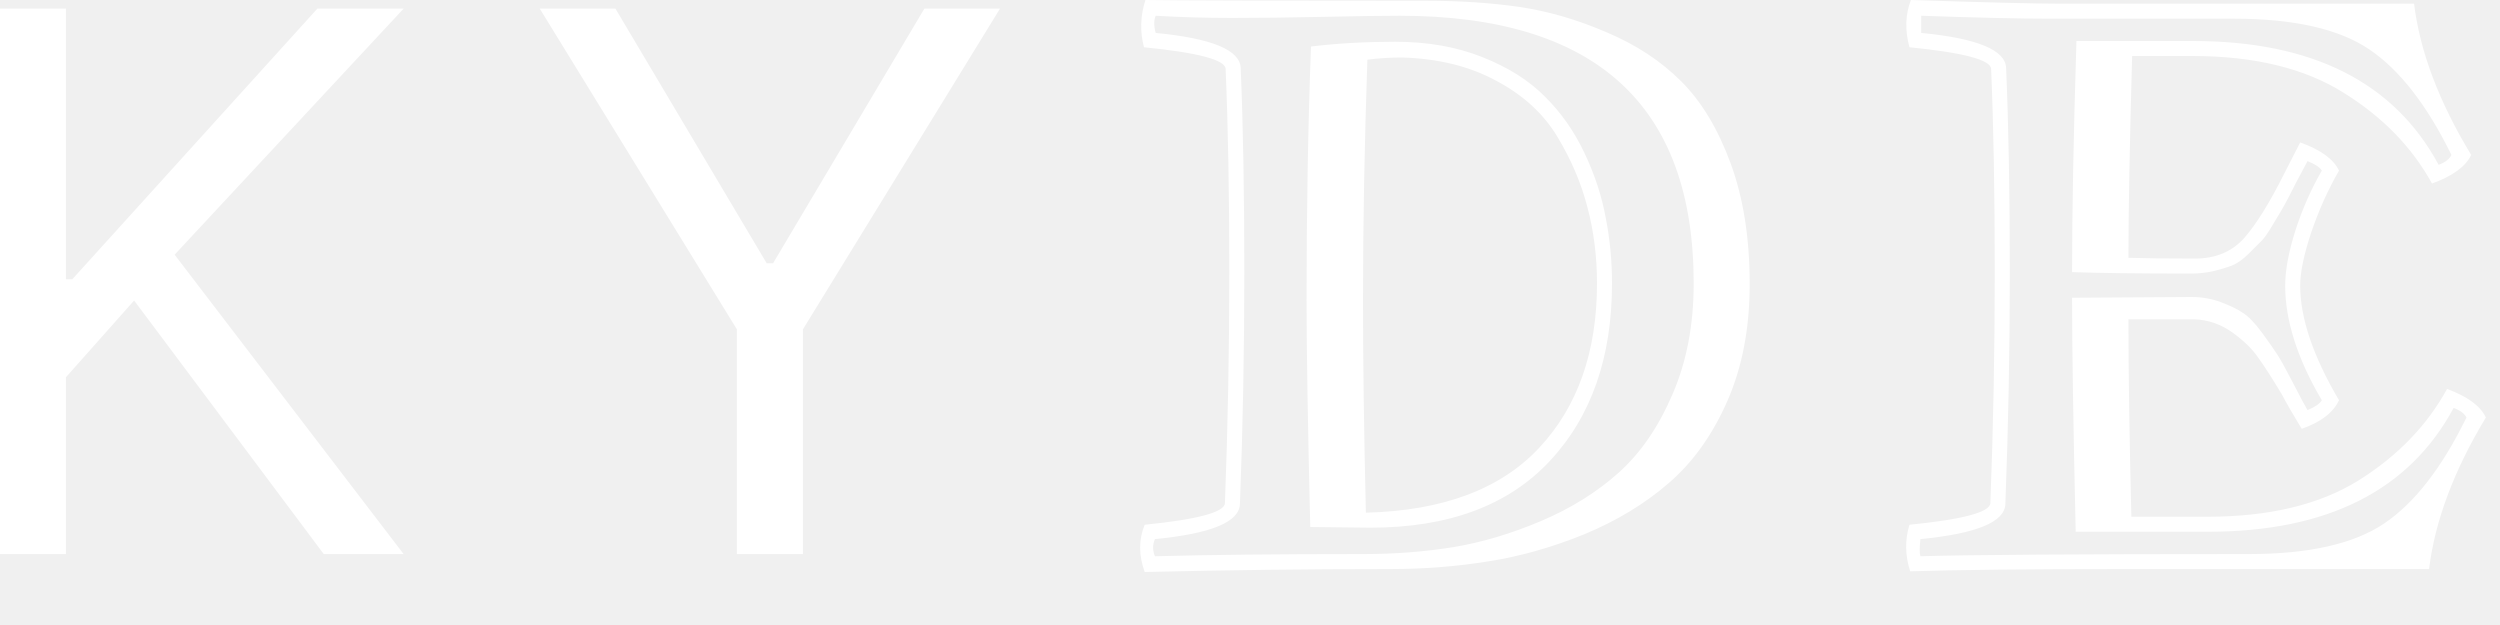
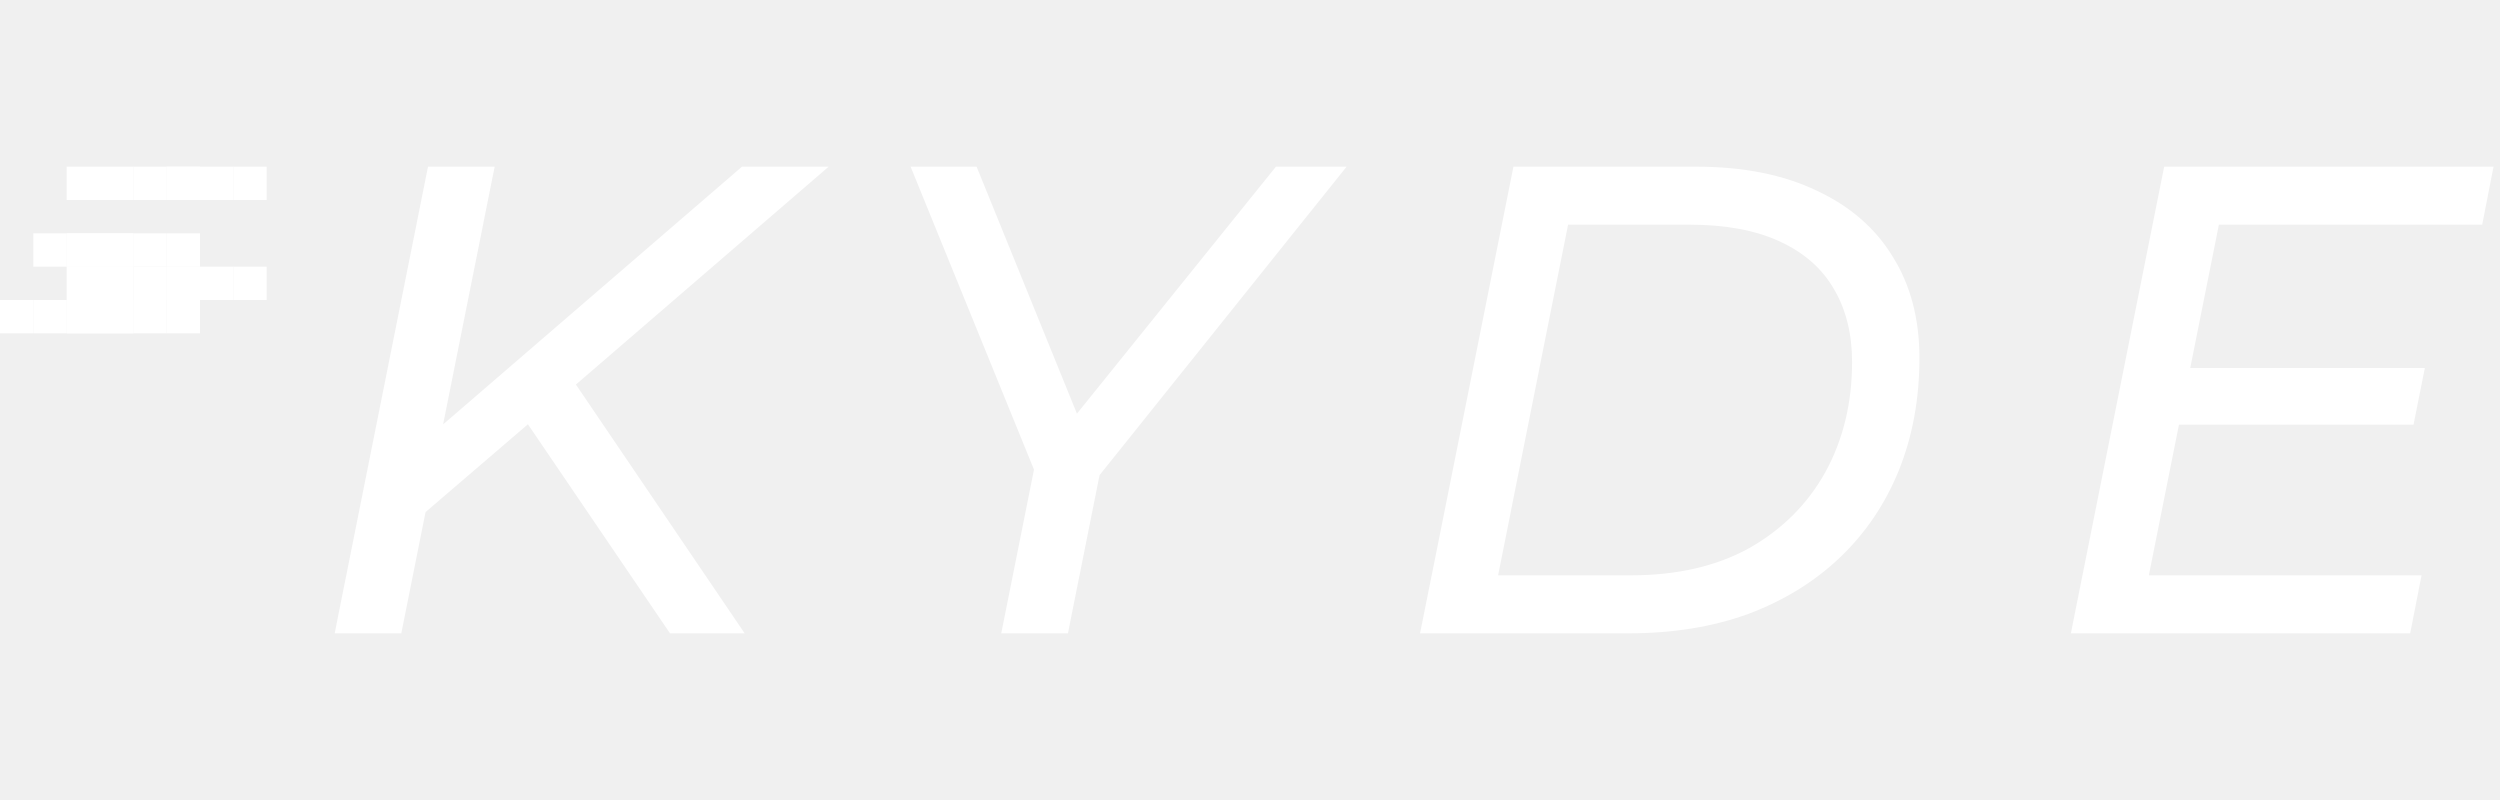
- <svg xmlns="http://www.w3.org/2000/svg" width="40" height="10" viewBox="0 0 40 10" fill="none">
-   <path d="M-0.002 8.865V0.138H1.055V4.468H1.157L5.078 0.138H6.458L2.794 4.075L6.458 8.865H5.18L2.146 4.808L1.055 6.036V8.865H-0.002ZM8.636 0.138H9.847L12.267 4.212H12.369L14.79 0.138H16L12.847 5.269V8.865H11.79V5.269L8.636 0.138ZM20.976 0.744C21.401 0.693 21.851 0.668 22.323 0.668C22.843 0.668 23.308 0.75 23.718 0.914C24.132 1.078 24.466 1.289 24.72 1.547C24.977 1.801 25.188 2.102 25.352 2.449C25.517 2.797 25.63 3.143 25.692 3.486C25.759 3.826 25.792 4.176 25.792 4.535C25.792 5.719 25.46 6.666 24.796 7.377C24.132 8.088 23.175 8.443 21.925 8.443L20.964 8.432C20.925 6.811 20.905 5.6 20.905 4.799C20.905 3.35 20.929 1.998 20.976 0.744ZM22.235 9.105C20.927 9.105 19.62 9.121 18.315 9.152C18.218 8.883 18.218 8.631 18.315 8.396C19.163 8.311 19.591 8.195 19.599 8.051C19.645 6.824 19.669 5.596 19.669 4.365C19.669 3.107 19.649 2.02 19.61 1.102C19.602 0.957 19.167 0.842 18.304 0.756C18.237 0.506 18.245 0.254 18.327 0C18.808 0.008 20.304 0.012 22.815 0.012C23.358 0.012 23.856 0.045 24.309 0.111C24.767 0.178 25.231 0.312 25.704 0.516C26.177 0.715 26.575 0.977 26.899 1.301C27.224 1.625 27.487 2.062 27.69 2.613C27.893 3.164 27.995 3.809 27.995 4.547C27.995 5.25 27.876 5.873 27.638 6.416C27.399 6.959 27.087 7.396 26.7 7.729C26.317 8.061 25.866 8.334 25.347 8.549C24.827 8.76 24.315 8.904 23.811 8.982C23.308 9.064 22.782 9.105 22.235 9.105ZM21.878 0.955C21.831 2.326 21.808 3.607 21.808 4.799C21.808 5.768 21.823 6.902 21.854 8.203C23.085 8.172 24.009 7.826 24.626 7.166C25.243 6.506 25.552 5.629 25.552 4.535C25.552 4.109 25.501 3.703 25.399 3.316C25.298 2.926 25.136 2.547 24.913 2.18C24.69 1.812 24.364 1.516 23.934 1.289C23.509 1.059 23.007 0.936 22.429 0.92C22.237 0.92 22.054 0.932 21.878 0.955ZM18.479 8.9C19.319 8.877 20.433 8.865 21.819 8.865C22.315 8.865 22.794 8.828 23.255 8.754C23.72 8.676 24.19 8.535 24.667 8.332C25.143 8.129 25.555 7.871 25.903 7.559C26.251 7.246 26.536 6.83 26.759 6.311C26.985 5.791 27.099 5.199 27.099 4.535C27.099 1.68 25.53 0.252 22.393 0.252C22.104 0.252 21.694 0.258 21.163 0.27C20.632 0.281 20.149 0.287 19.716 0.287C19.286 0.287 18.878 0.275 18.491 0.252C18.46 0.322 18.46 0.414 18.491 0.527C19.39 0.613 19.843 0.801 19.851 1.09C19.89 2.008 19.909 3.1 19.909 4.365C19.909 5.604 19.886 6.836 19.839 8.062C19.831 8.352 19.378 8.539 18.479 8.625C18.44 8.715 18.44 8.807 18.479 8.9ZM35.742 0.299H32.795C32.307 0.299 31.621 0.283 30.739 0.252V0.527C31.637 0.613 32.09 0.801 32.098 1.09C32.137 2.008 32.157 3.1 32.157 4.365C32.157 5.604 32.133 6.836 32.086 8.062C32.078 8.352 31.625 8.539 30.727 8.625C30.711 8.762 30.711 8.854 30.727 8.9C31.481 8.877 33.233 8.865 35.983 8.865C36.944 8.865 37.666 8.701 38.151 8.373C38.635 8.045 39.073 7.48 39.463 6.68C39.432 6.617 39.364 6.566 39.258 6.527C38.547 7.848 37.237 8.508 35.327 8.508H33.211C33.172 6.801 33.153 5.553 33.153 4.764L35.063 4.752C35.231 4.752 35.387 4.779 35.532 4.834C35.68 4.889 35.797 4.945 35.883 5.004C35.973 5.059 36.077 5.166 36.194 5.326C36.311 5.486 36.393 5.604 36.44 5.678C36.487 5.748 36.569 5.896 36.686 6.123C36.803 6.35 36.881 6.496 36.92 6.562C37.041 6.512 37.117 6.459 37.149 6.404C36.758 5.74 36.563 5.129 36.563 4.57C36.563 4.328 36.617 4.033 36.727 3.686C36.84 3.338 36.981 3.02 37.149 2.73C37.117 2.676 37.041 2.625 36.92 2.578C36.889 2.633 36.827 2.75 36.733 2.93C36.643 3.109 36.582 3.227 36.551 3.281C36.524 3.332 36.467 3.428 36.381 3.568C36.299 3.709 36.235 3.803 36.188 3.85C36.141 3.896 36.071 3.967 35.977 4.061C35.887 4.15 35.799 4.213 35.713 4.248C35.631 4.279 35.533 4.309 35.42 4.336C35.307 4.363 35.188 4.377 35.063 4.377C34.223 4.377 33.586 4.369 33.153 4.354C33.153 3.408 33.176 2.176 33.223 0.656H35.086C36.996 0.656 38.307 1.316 39.018 2.637C39.123 2.598 39.192 2.545 39.223 2.479C38.832 1.682 38.395 1.119 37.91 0.791C37.426 0.463 36.703 0.299 35.742 0.299ZM36.551 2.771L36.803 2.279C37.131 2.396 37.338 2.547 37.424 2.73C37.248 3.035 37.1 3.365 36.979 3.721C36.862 4.072 36.803 4.355 36.803 4.57C36.803 5.09 37.01 5.701 37.424 6.404C37.33 6.604 37.131 6.756 36.827 6.861C36.682 6.623 36.577 6.439 36.51 6.311C36.35 6.045 36.223 5.848 36.129 5.719C36.039 5.586 35.903 5.453 35.719 5.32C35.535 5.188 35.332 5.117 35.11 5.109H34.055C34.055 5.973 34.071 7.025 34.102 8.268H35.315C36.307 8.268 37.114 8.074 37.735 7.688C38.36 7.297 38.832 6.809 39.153 6.223C39.481 6.344 39.688 6.496 39.774 6.68C39.262 7.527 38.959 8.336 38.865 9.105H34.002C32.459 9.105 31.313 9.117 30.563 9.141C30.481 8.887 30.477 8.639 30.551 8.396C31.407 8.311 31.838 8.195 31.846 8.051C31.893 6.824 31.916 5.596 31.916 4.365C31.916 3.107 31.897 2.02 31.858 1.102C31.85 0.957 31.414 0.842 30.551 0.756C30.477 0.482 30.485 0.23 30.575 0C31.774 0.039 32.569 0.059 32.959 0.059H38.625C38.719 0.824 39.024 1.631 39.539 2.479C39.45 2.666 39.24 2.818 38.912 2.936C38.592 2.354 38.12 1.869 37.495 1.482C36.873 1.092 36.067 0.896 35.075 0.896H34.114C34.075 2.299 34.055 3.375 34.055 4.125C34.301 4.133 34.657 4.137 35.121 4.137C35.45 4.137 35.711 4.027 35.907 3.809C36.102 3.586 36.317 3.24 36.551 2.771Z" fill="white" />
+ <svg xmlns="http://www.w3.org/2000/svg" width="75" height="24" viewBox="0 0 75 24" fill="none">
+   <path d="M12.56 15.54L12.82 13.14L22.26 5H24.86L17.32 11.5L16.08 12.52L12.56 15.54ZM10.04 19L12.84 5H14.84L12.04 19H10.04ZM20.1 19L15.56 12.32L16.9 10.98L22.34 19H20.1ZM30.038 19L31.118 13.6L31.358 14.92L27.318 5H29.298L32.678 13.32L31.558 13.34L38.278 5H40.398L32.438 14.94L33.118 13.6L32.038 19H30.038ZM42.602 19L45.403 5H50.883C52.296 5 53.502 5.24 54.502 5.72C55.502 6.187 56.263 6.847 56.782 7.7C57.316 8.553 57.583 9.567 57.583 10.74C57.583 11.967 57.376 13.093 56.962 14.12C56.549 15.133 55.956 16.007 55.182 16.74C54.422 17.46 53.509 18.02 52.443 18.42C51.376 18.807 50.182 19 48.862 19H42.602ZM44.943 17.26H48.922C50.309 17.26 51.496 16.987 52.483 16.44C53.469 15.88 54.229 15.12 54.763 14.16C55.296 13.187 55.562 12.087 55.562 10.86C55.562 10.02 55.383 9.293 55.023 8.68C54.663 8.053 54.116 7.573 53.383 7.24C52.663 6.907 51.763 6.74 50.682 6.74H47.042L44.943 17.26ZM65.546 11.04H72.746L72.406 12.74H65.206L65.546 11.04ZM64.466 17.26H72.646L72.306 19H62.126L64.926 5H74.806L74.466 6.74H66.566L64.466 17.26Z" fill="white" />
+   <rect x="6" y="8" width="1" height="1" fill="white" />
+   <rect x="6" y="5" width="1" height="1" fill="white" />
+   <rect x="3" y="8" width="1" height="1" fill="white" />
+   <rect x="5" y="8" width="1" height="1" fill="white" />
+   <rect x="5" y="5" width="1" height="1" fill="white" />
+   <rect x="3" y="5" width="1" height="1" fill="white" />
+   <rect x="3" y="9" width="1" height="1" fill="white" />
+   <rect x="5" y="9" width="1" height="1" fill="white" />
+   <rect x="5" y="7" width="1" height="1" fill="white" />
+   <rect x="3" y="7" width="1" height="1" fill="white" />
+   <rect x="1" y="9" width="1" height="1" fill="white" />
+   <rect y="9" width="1" height="1" fill="white" />
+   <rect x="3" y="9" width="1" height="1" fill="white" />
+   <rect x="3" y="7" width="1" height="1" fill="white" />
+   <rect x="1" y="7" width="1" height="1" fill="white" />
+   <rect x="5" y="8" width="1" height="1" fill="white" />
+   <rect x="7" y="8" width="1" height="1" fill="white" />
+   <rect x="7" y="5" width="1" height="1" fill="white" />
+   <rect x="5" y="5" width="1" height="1" fill="white" />
+   <rect x="2" y="8" width="1" height="1" fill="white" />
+   <rect x="4" y="8" width="1" height="1" fill="white" />
+   <rect x="4" y="5" width="1" height="1" fill="white" />
+   <rect x="2" y="5" width="1" height="1" fill="white" />
+   <rect x="2" y="9" width="1" height="1" fill="white" />
+   <rect x="4" y="9" width="1" height="1" fill="white" />
+   <rect x="4" y="7" width="1" height="1" fill="white" />
+   <rect x="2" y="7" width="1" height="1" fill="white" />
+   <rect x="2" y="9" width="1" height="1" fill="white" />
+   <rect x="2" y="7" width="1" height="1" fill="white" />
</svg>
